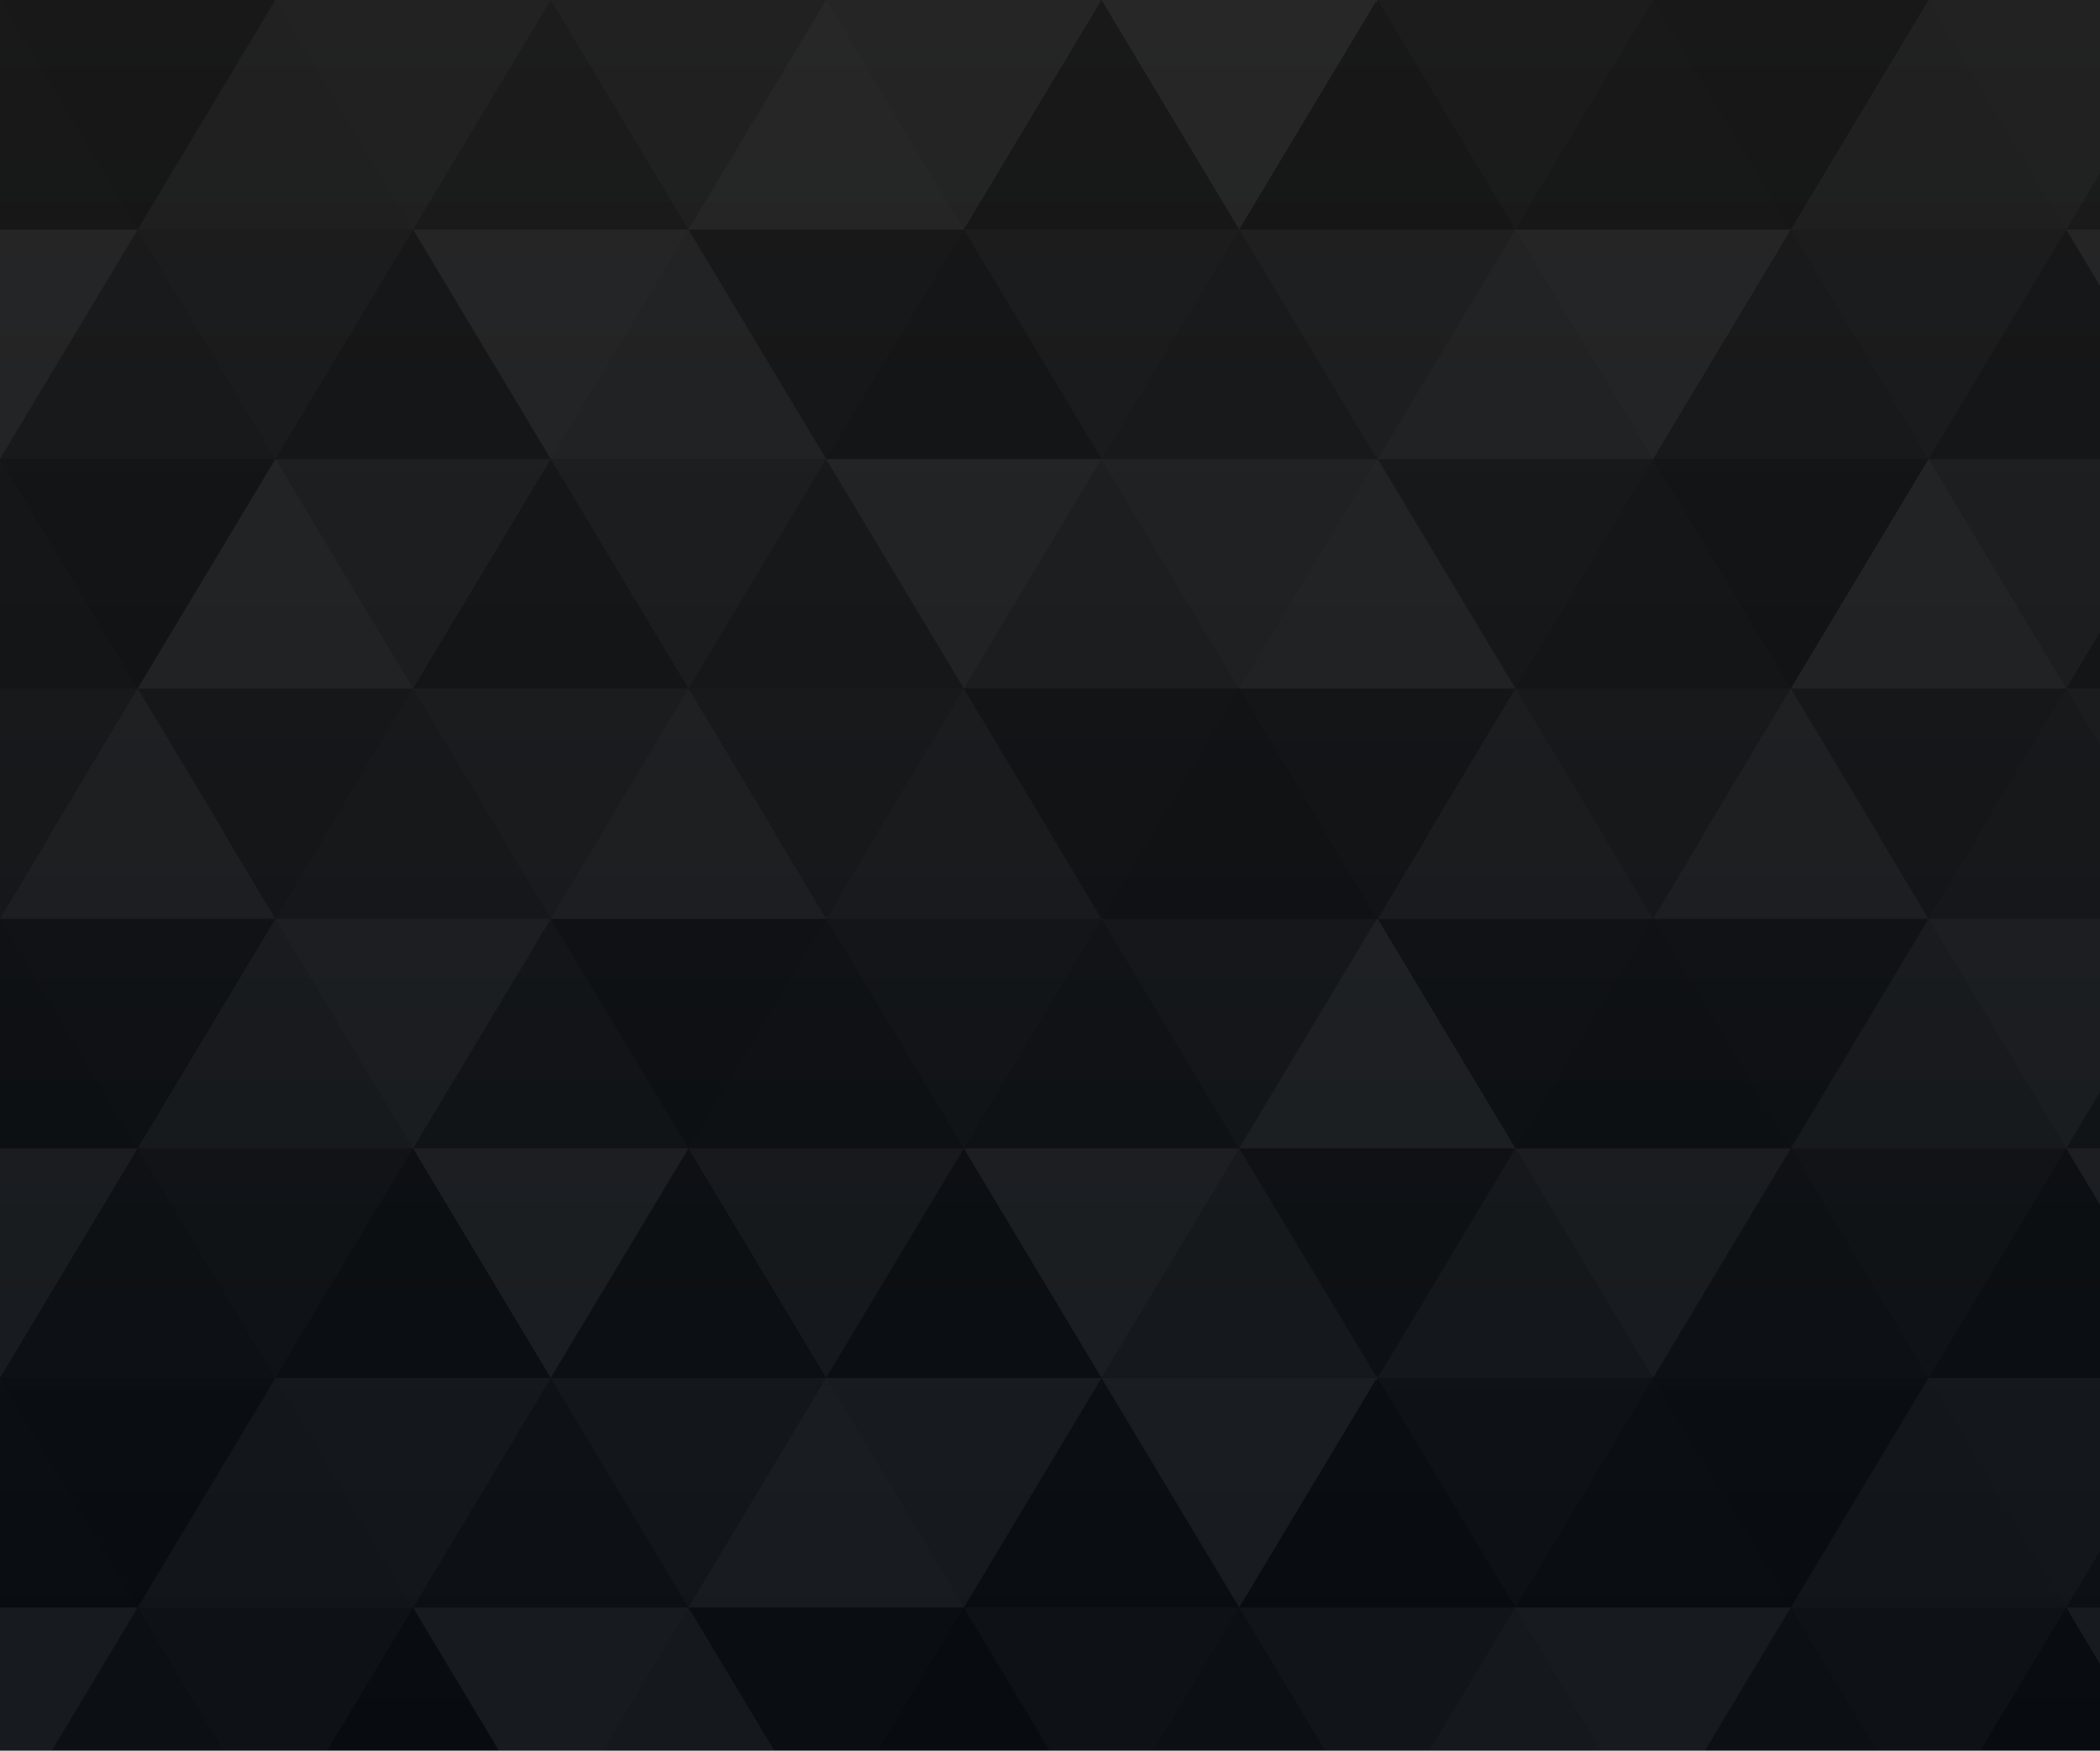
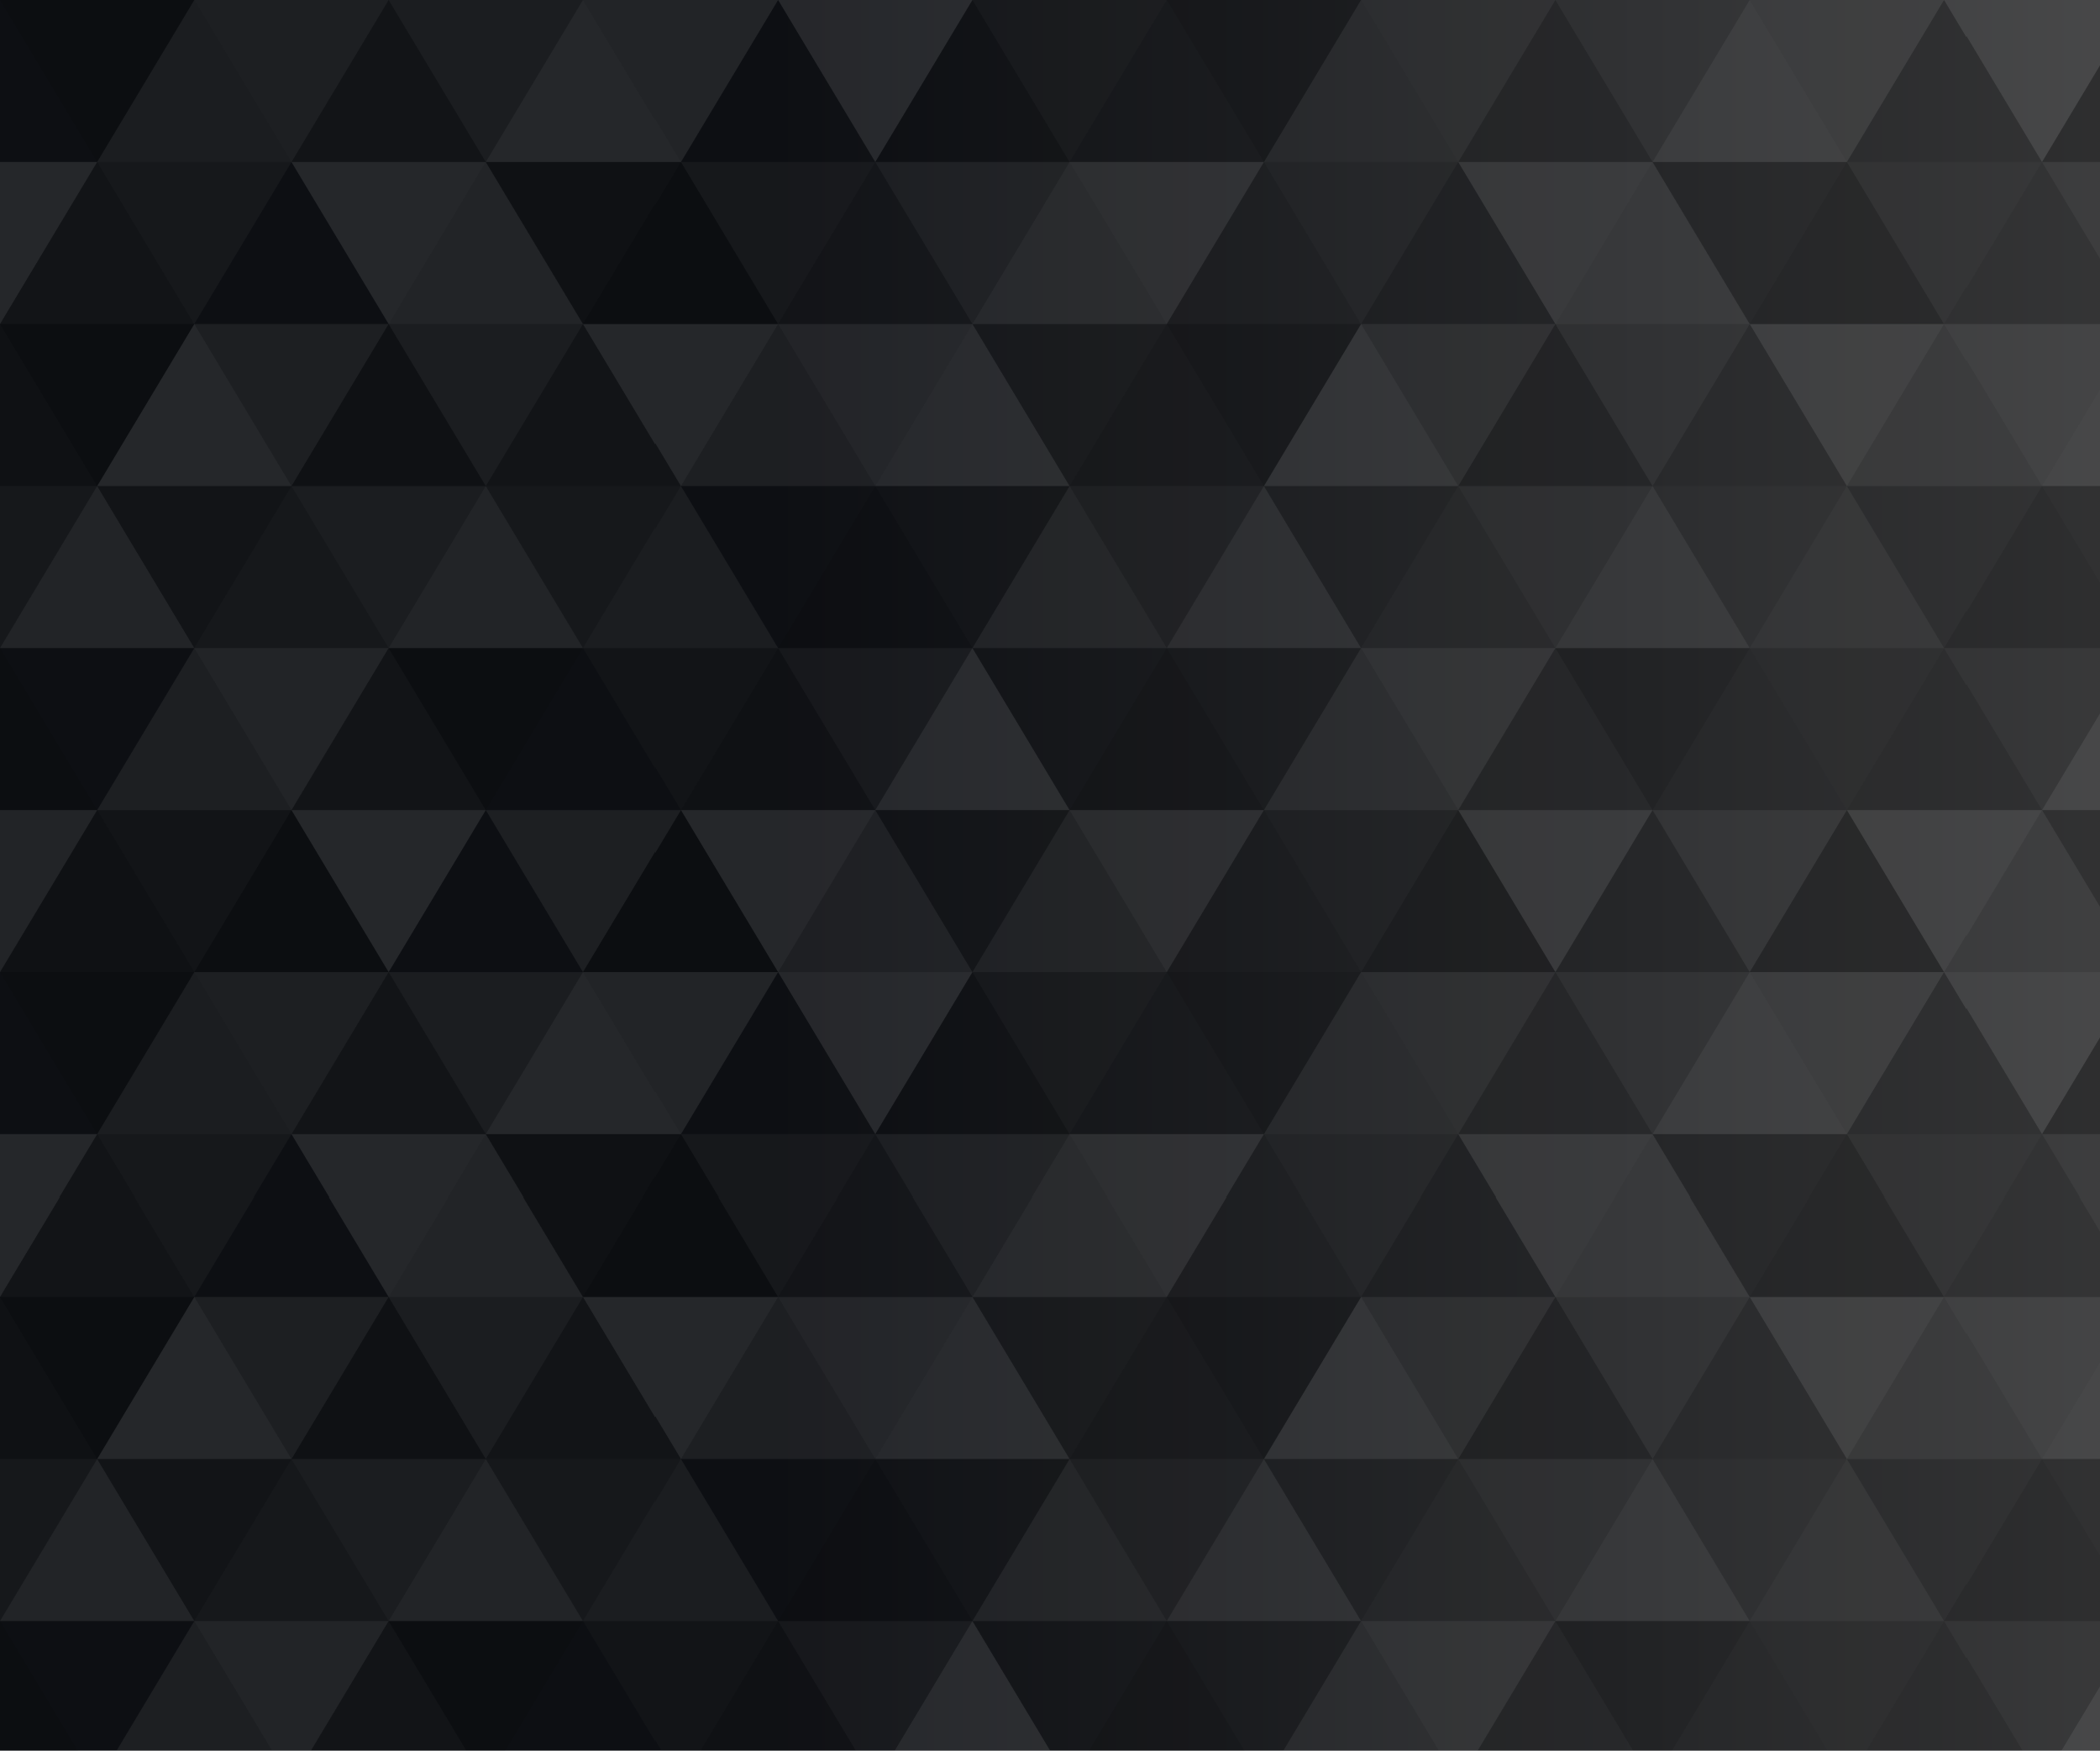
<svg xmlns="http://www.w3.org/2000/svg" width="100%">
-   <rect fill="#191919" width="540" height="450" />
+   <rect fill="#0D0F13" width="540" height="450" />
  <defs>
-     <linearGradient id="a" gradientUnits="userSpaceOnUse" x1="0" x2="0" y1="0" y2="100%" gradientTransform="rotate(0,787,587)">
-       <stop offset="0" stop-color="#191919" />
-       <stop offset="1" stop-color="#080C11" />
+     <linearGradient id="a" gradientUnits="userSpaceOnUse" x1="0" x2="0" y1="0" y2="100%" gradientTransform="rotate(270,787,589)">
+       <stop offset="0" stop-color="#0D0F13" />
+       <stop offset="1" stop-color="#3F3F3F" />
    </linearGradient>
-     <pattern patternUnits="userSpaceOnUse" id="b" width="425" height="354.2" x="0" y="0" viewBox="0 0 1080 900">
-       <g fill-opacity="0.06">
+     <pattern patternUnits="userSpaceOnUse" id="b" width="300" height="250" x="0" y="0" viewBox="0 0 1080 900">
+       <g fill-opacity="0.1">
        <polygon fill="#444" points="90 150 0 300 180 300" />
        <polygon points="90 150 180 0 0 0" />
        <polygon fill="#AAA" points="270 150 360 0 180 0" />
        <polygon fill="#DDD" points="450 150 360 300 540 300" />
        <polygon fill="#999" points="450 150 540 0 360 0" />
        <polygon points="630 150 540 300 720 300" />
        <polygon fill="#DDD" points="630 150 720 0 540 0" />
        <polygon fill="#444" points="810 150 720 300 900 300" />
        <polygon fill="#FFF" points="810 150 900 0 720 0" />
        <polygon fill="#DDD" points="990 150 900 300 1080 300" />
        <polygon fill="#444" points="990 150 1080 0 900 0" />
        <polygon fill="#DDD" points="90 450 0 600 180 600" />
        <polygon points="90 450 180 300 0 300" />
        <polygon fill="#666" points="270 450 180 600 360 600" />
        <polygon fill="#AAA" points="270 450 360 300 180 300" />
        <polygon fill="#DDD" points="450 450 360 600 540 600" />
        <polygon fill="#999" points="450 450 540 300 360 300" />
        <polygon fill="#999" points="630 450 540 600 720 600" />
        <polygon fill="#FFF" points="630 450 720 300 540 300" />
        <polygon points="810 450 720 600 900 600" />
        <polygon fill="#DDD" points="810 450 900 300 720 300" />
        <polygon fill="#AAA" points="990 450 900 600 1080 600" />
        <polygon fill="#444" points="990 450 1080 300 900 300" />
        <polygon fill="#222" points="90 750 0 900 180 900" />
        <polygon points="270 750 180 900 360 900" />
        <polygon fill="#DDD" points="270 750 360 600 180 600" />
        <polygon points="450 750 540 600 360 600" />
        <polygon points="630 750 540 900 720 900" />
        <polygon fill="#444" points="630 750 720 600 540 600" />
        <polygon fill="#AAA" points="810 750 720 900 900 900" />
        <polygon fill="#666" points="810 750 900 600 720 600" />
        <polygon fill="#999" points="990 750 900 900 1080 900" />
        <polygon fill="#999" points="180 0 90 150 270 150" />
        <polygon fill="#444" points="360 0 270 150 450 150" />
        <polygon fill="#FFF" points="540 0 450 150 630 150" />
        <polygon points="900 0 810 150 990 150" />
        <polygon fill="#222" points="0 300 -90 450 90 450" />
        <polygon fill="#FFF" points="0 300 90 150 -90 150" />
        <polygon fill="#FFF" points="180 300 90 450 270 450" />
        <polygon fill="#666" points="180 300 270 150 90 150" />
        <polygon fill="#222" points="360 300 270 450 450 450" />
        <polygon fill="#FFF" points="360 300 450 150 270 150" />
        <polygon fill="#444" points="540 300 450 450 630 450" />
        <polygon fill="#222" points="540 300 630 150 450 150" />
        <polygon fill="#AAA" points="720 300 630 450 810 450" />
        <polygon fill="#666" points="720 300 810 150 630 150" />
        <polygon fill="#FFF" points="900 300 810 450 990 450" />
        <polygon fill="#999" points="900 300 990 150 810 150" />
        <polygon points="0 600 -90 750 90 750" />
        <polygon fill="#666" points="0 600 90 450 -90 450" />
        <polygon fill="#AAA" points="180 600 90 750 270 750" />
        <polygon fill="#444" points="180 600 270 450 90 450" />
        <polygon fill="#444" points="360 600 270 750 450 750" />
        <polygon fill="#999" points="360 600 450 450 270 450" />
        <polygon fill="#666" points="540 600 630 450 450 450" />
        <polygon fill="#222" points="720 600 630 750 810 750" />
        <polygon fill="#FFF" points="900 600 810 750 990 750" />
        <polygon fill="#222" points="900 600 990 450 810 450" />
        <polygon fill="#DDD" points="0 900 90 750 -90 750" />
        <polygon fill="#444" points="180 900 270 750 90 750" />
        <polygon fill="#FFF" points="360 900 450 750 270 750" />
        <polygon fill="#AAA" points="540 900 630 750 450 750" />
        <polygon fill="#FFF" points="720 900 810 750 630 750" />
        <polygon fill="#222" points="900 900 990 750 810 750" />
        <polygon fill="#222" points="1080 300 990 450 1170 450" />
        <polygon fill="#FFF" points="1080 300 1170 150 990 150" />
        <polygon points="1080 600 990 750 1170 750" />
        <polygon fill="#666" points="1080 600 1170 450 990 450" />
        <polygon fill="#DDD" points="1080 900 1170 750 990 750" />
      </g>
    </pattern>
  </defs>
  <rect x="0" y="0" fill="url(#a)" width="100%" height="100%" />
  <rect x="0" y="0" fill="url(#b)" width="100%" height="100%" />
</svg>
